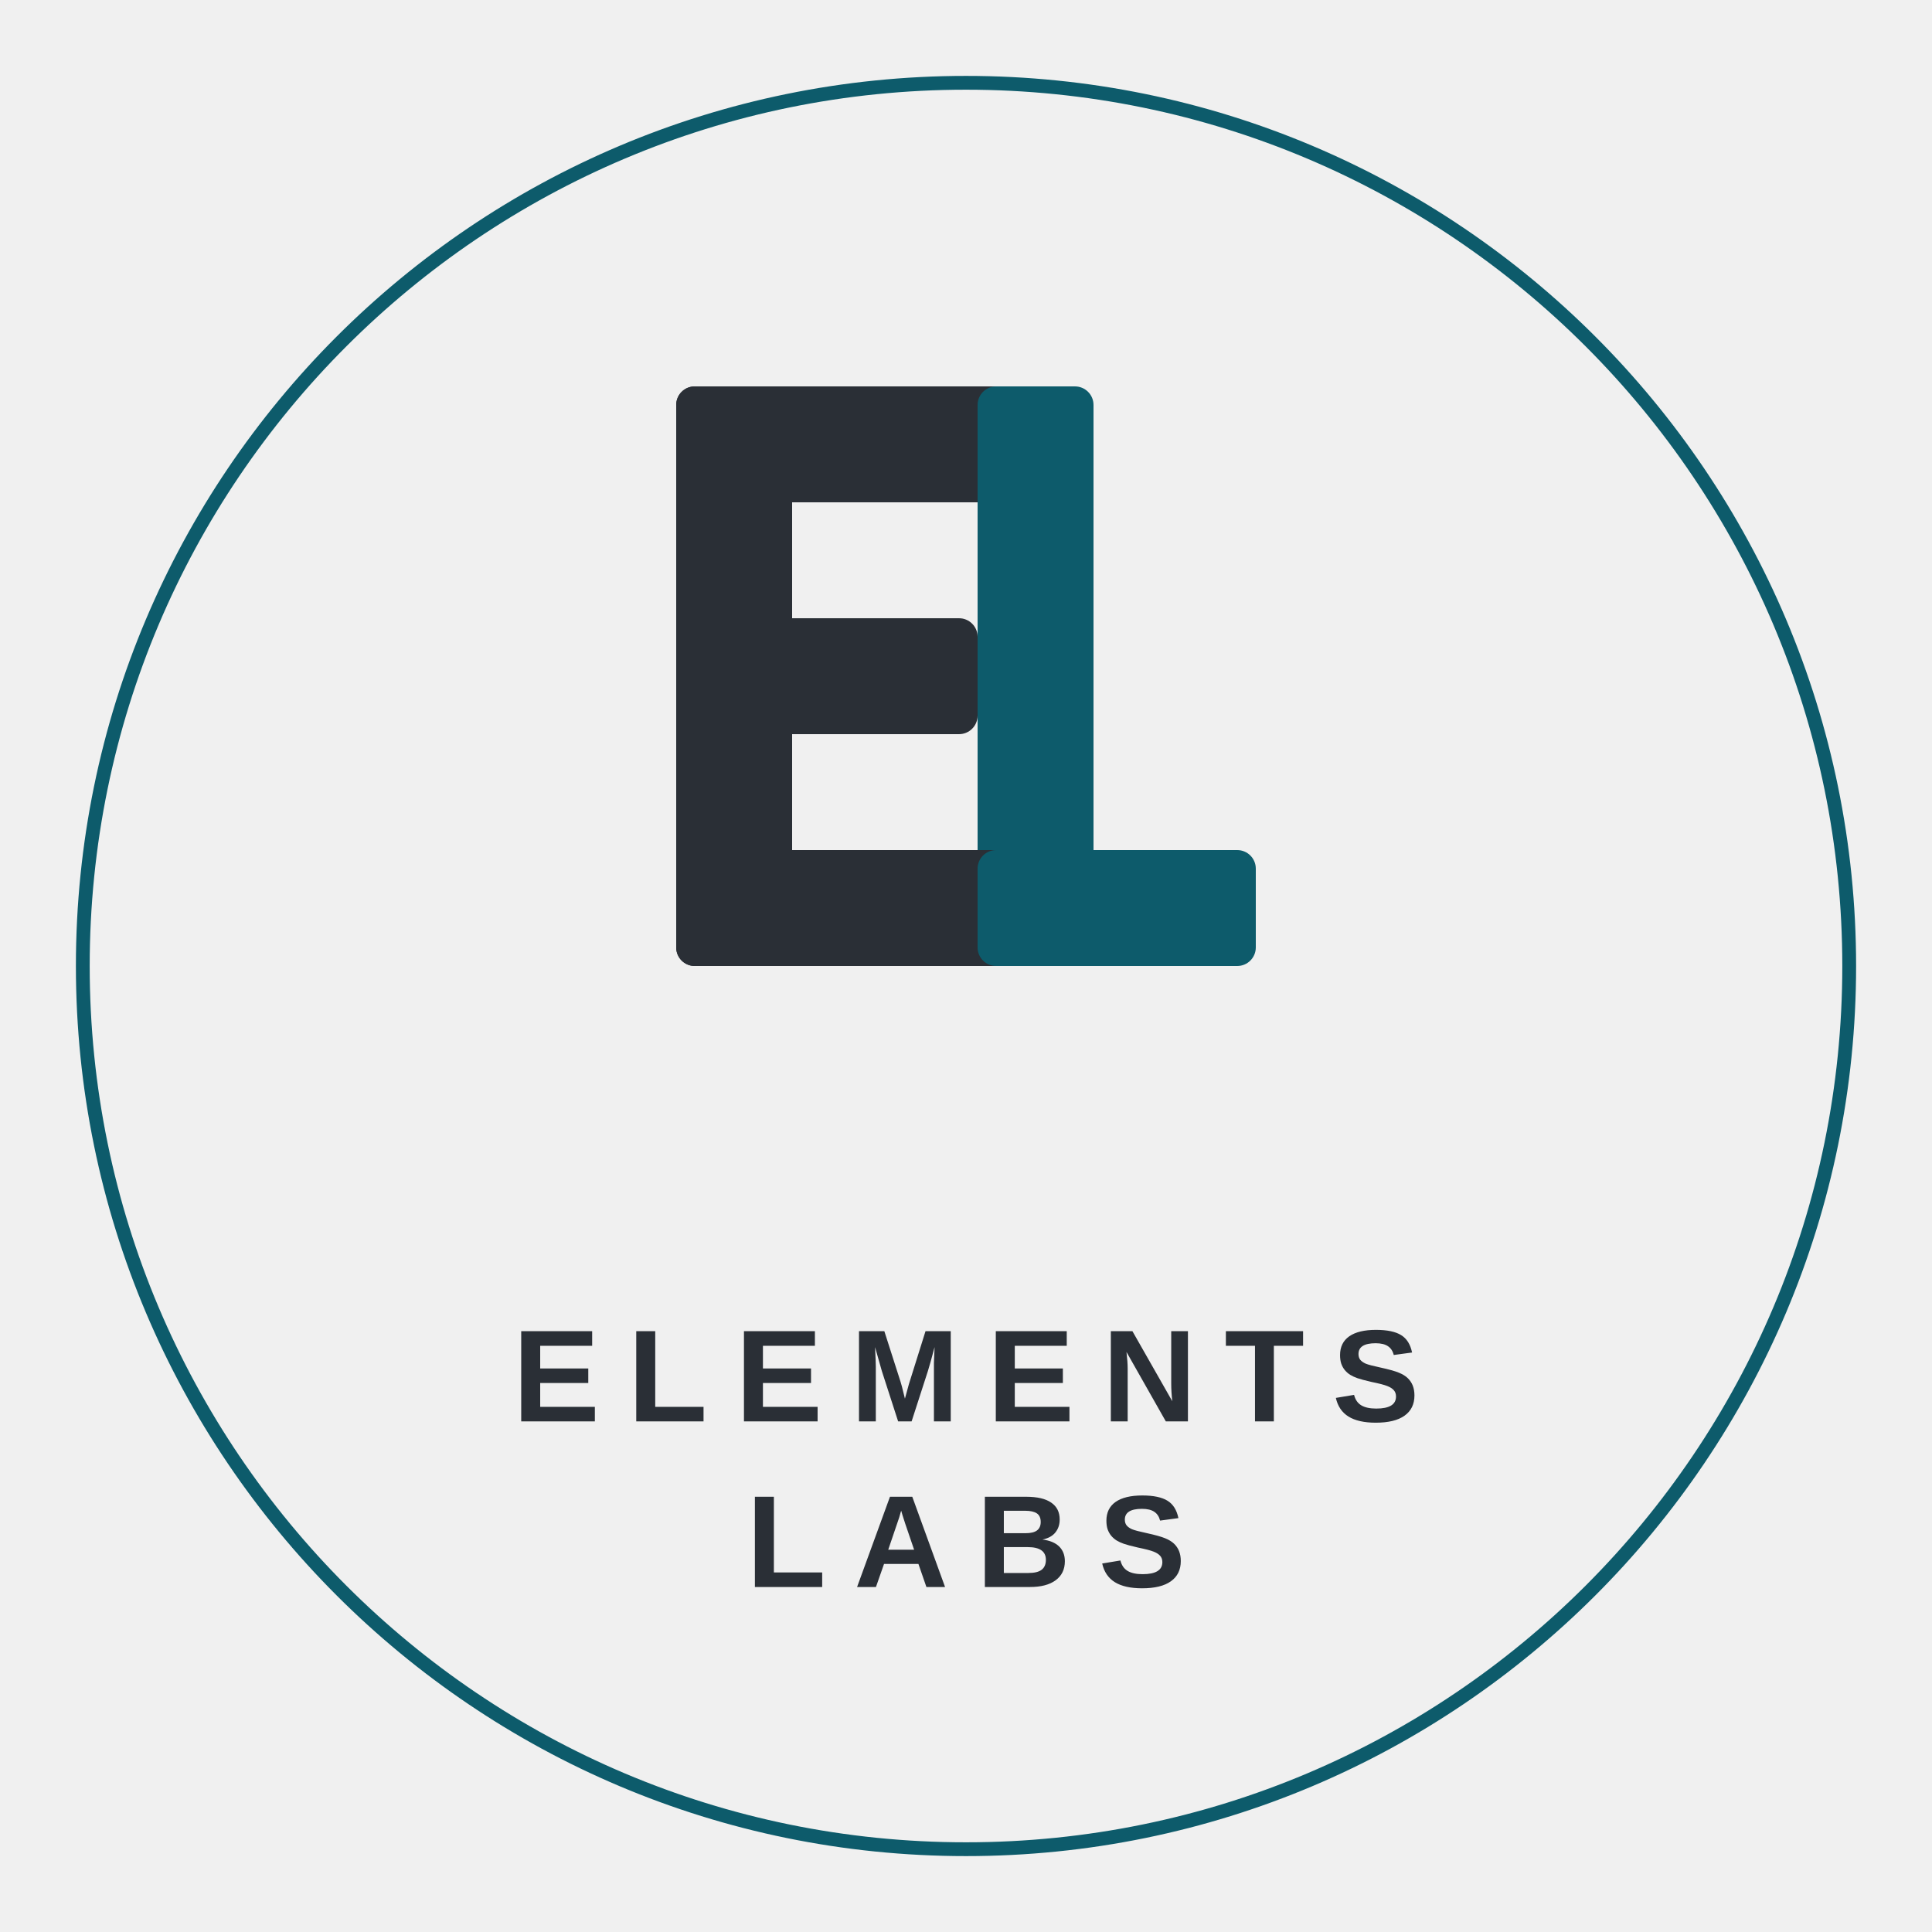
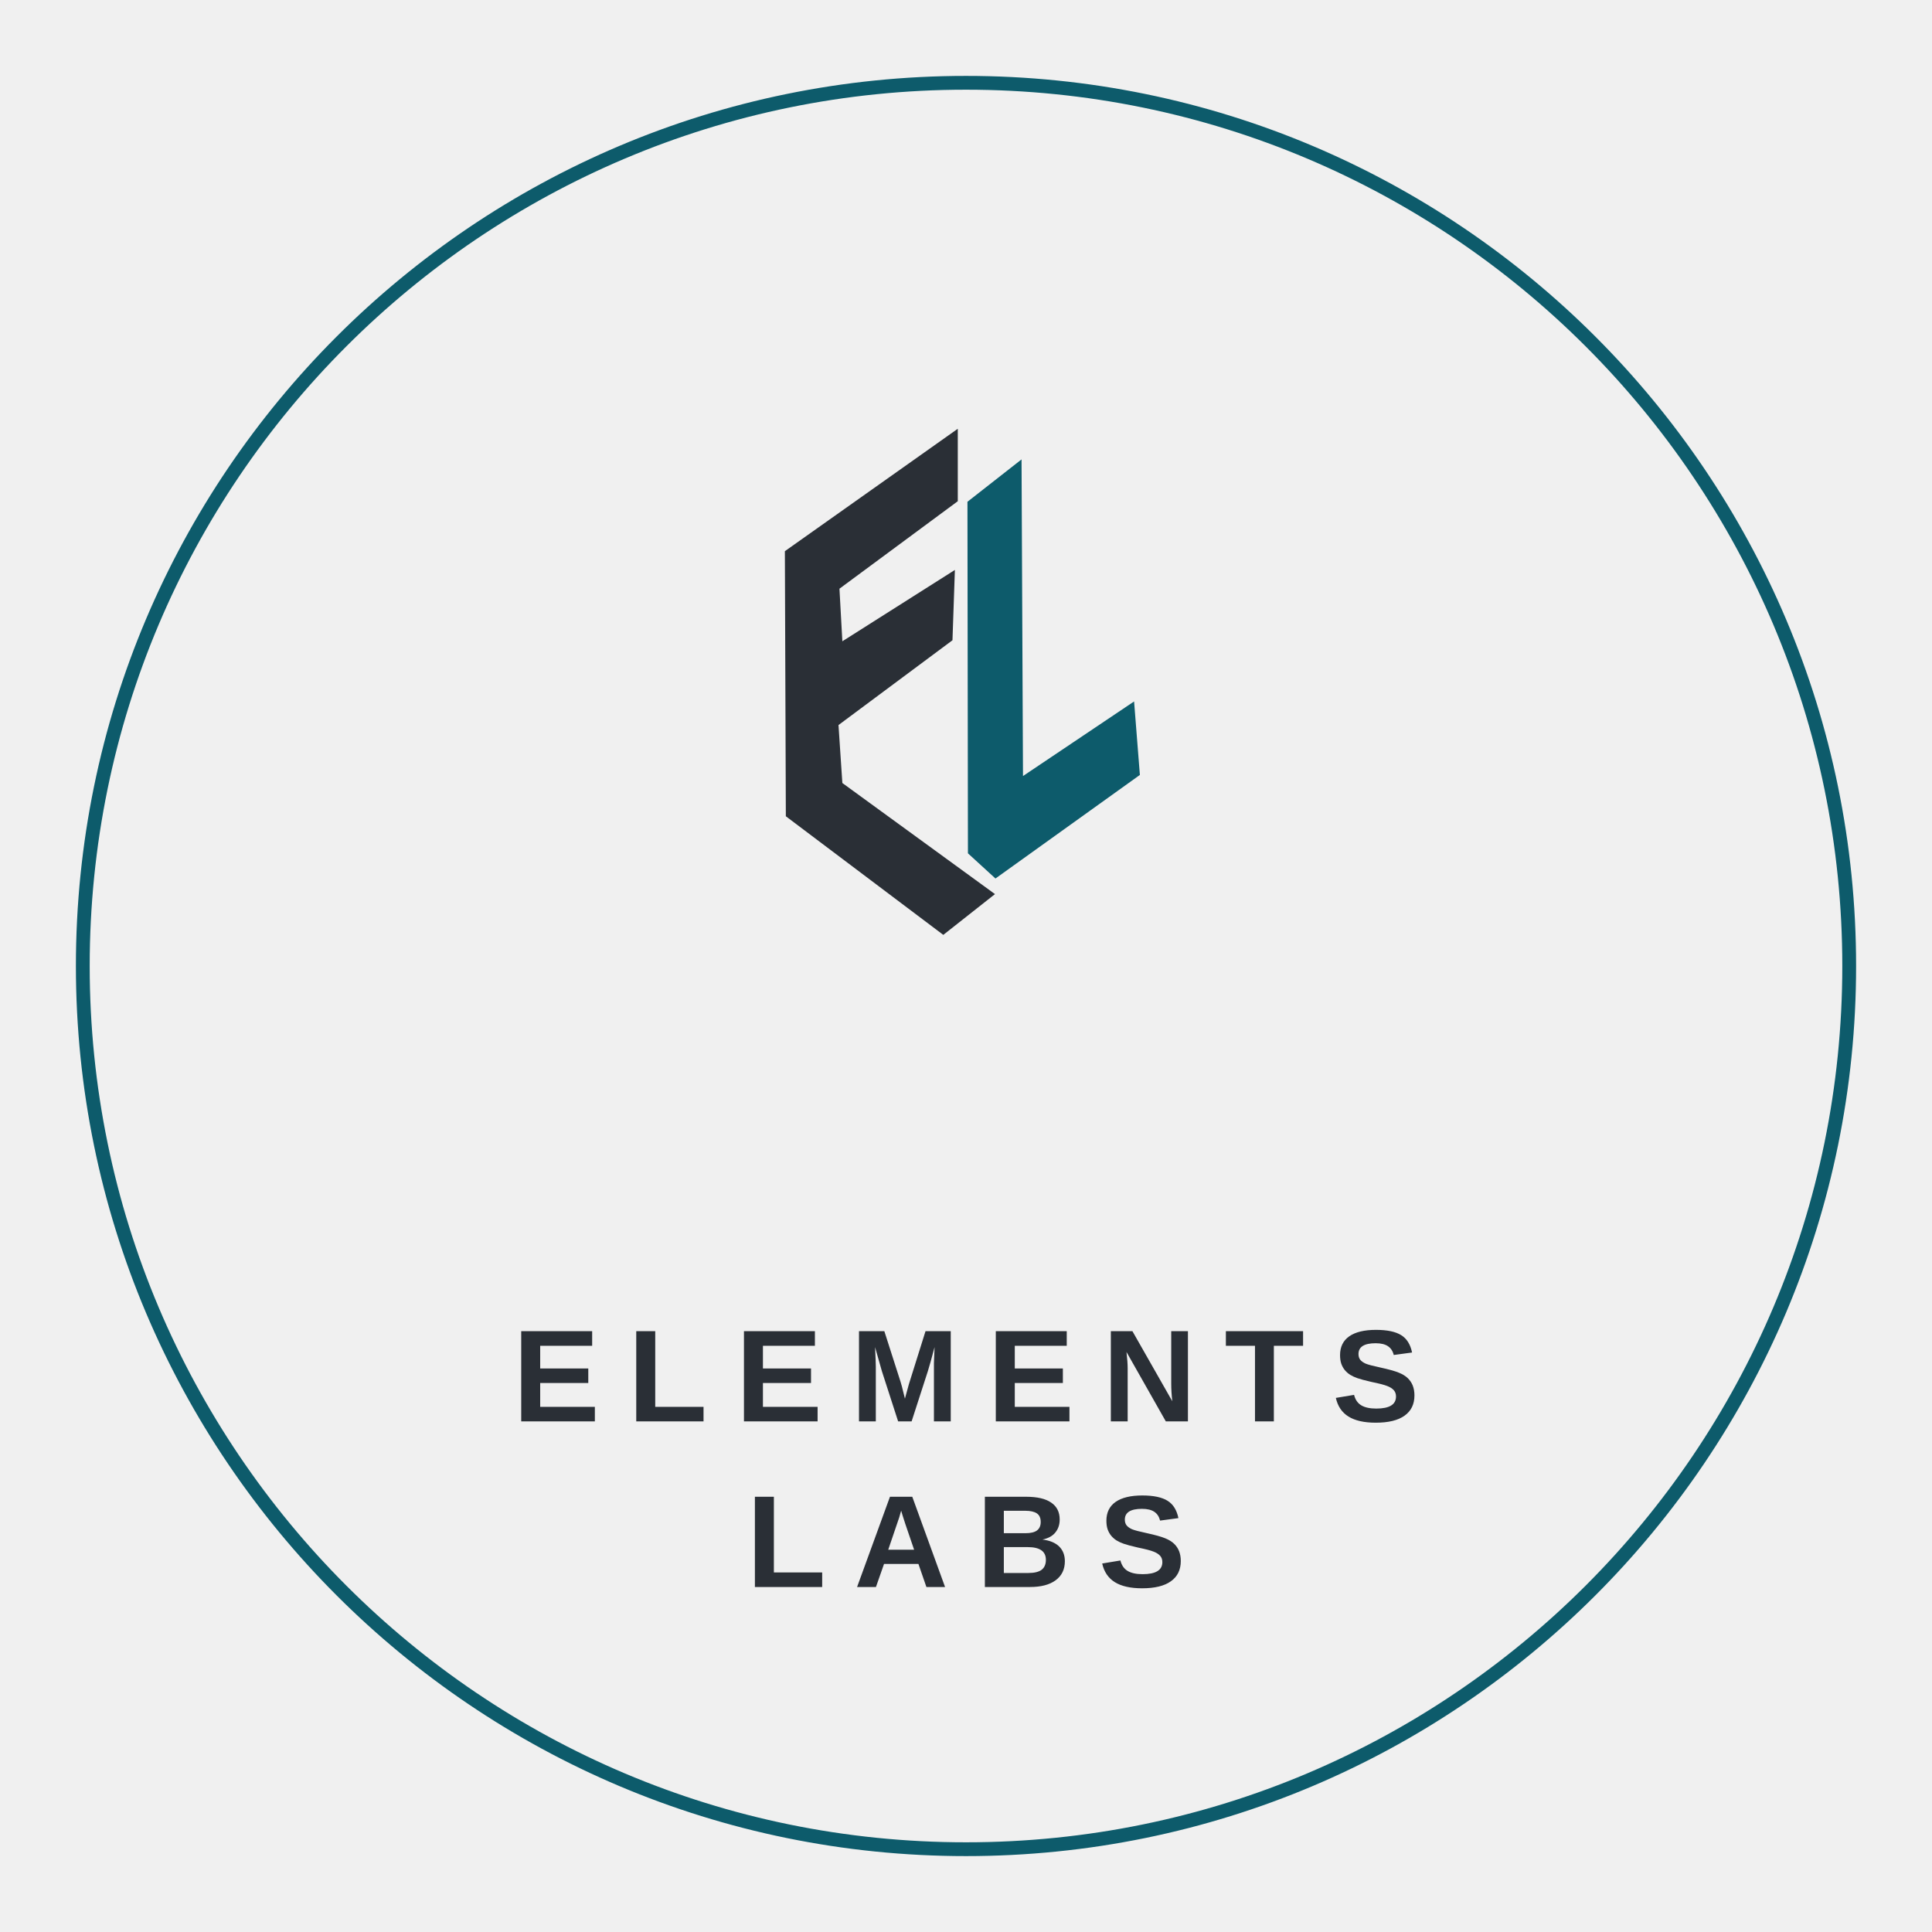
<svg xmlns="http://www.w3.org/2000/svg" viewBox="0 0 280 280" width="280" height="280">
  <circle cx="140.0" cy="140.0" r="128" fill="none" stroke="#0D5B6B" stroke-width="2" />
  <g transform="translate(98.0 56)">
-     <rect x="0" y="0" width="16.80" height="84.00" rx="2.69" fill="#2A2F36" />
-     <rect x="0" y="0" width="58.80" height="16.80" rx="2.69" fill="#2A2F36" />
-     <rect x="0" y="33.60" width="43.68" height="16.80" rx="2.69" fill="#2A2F36" />
-     <rect x="43.68" y="0" width="16.80" height="84.00" rx="2.69" fill="#0D5B6B" />
-     <rect x="0" y="67.20" width="60.48" height="16.80" rx="2.69" fill="#2A2F36" />
-     <rect x="43.68" y="67.20" width="40.32" height="16.80" rx="2.69" fill="#0D5B6B" />
+     <defs>
+       <mask id="elmaske84000">
+         <rect x="0" y="0" width="84.00" height="84.00" fill="white" />
+         <polygon points="40.32,46.98 39.76,46.67 27.16,55.84 26.88,56.78 32.90,61.52 34.09,61.44 40.25,56.47" fill="black" />
+       </mask>
+     </defs>
+     <polygon points="40.81,6.14 15.75,23.88 15.89,62.30 38.71,79.49 46.20,73.58 24.08,57.48 23.52,49.08 40.04,36.79 40.39,26.60 24.08,36.94 23.66,29.32 40.81,16.64" fill="#2A2F36" mask="url(#elmaske84000)" />
+     <polygon points="50.05,10.58 42.21,16.72 42.28,67.67 46.27,71.32 67.20,56.31 66.36,45.66 50.26,56.47" fill="#0D5B6B" />
  </g>
  <text x="140.0" y="206" text-anchor="middle" font-family="'Space Grotesk','Segoe UI',Arial,sans-serif" font-size="19" font-weight="700" letter-spacing="4" fill="#2A2F36">ELEMENTS</text>
  <text x="140.0" y="230" text-anchor="middle" font-family="'Space Grotesk','Segoe UI',Arial,sans-serif" font-size="19" font-weight="700" letter-spacing="4" fill="#2A2F36">LABS</text>
</svg>
